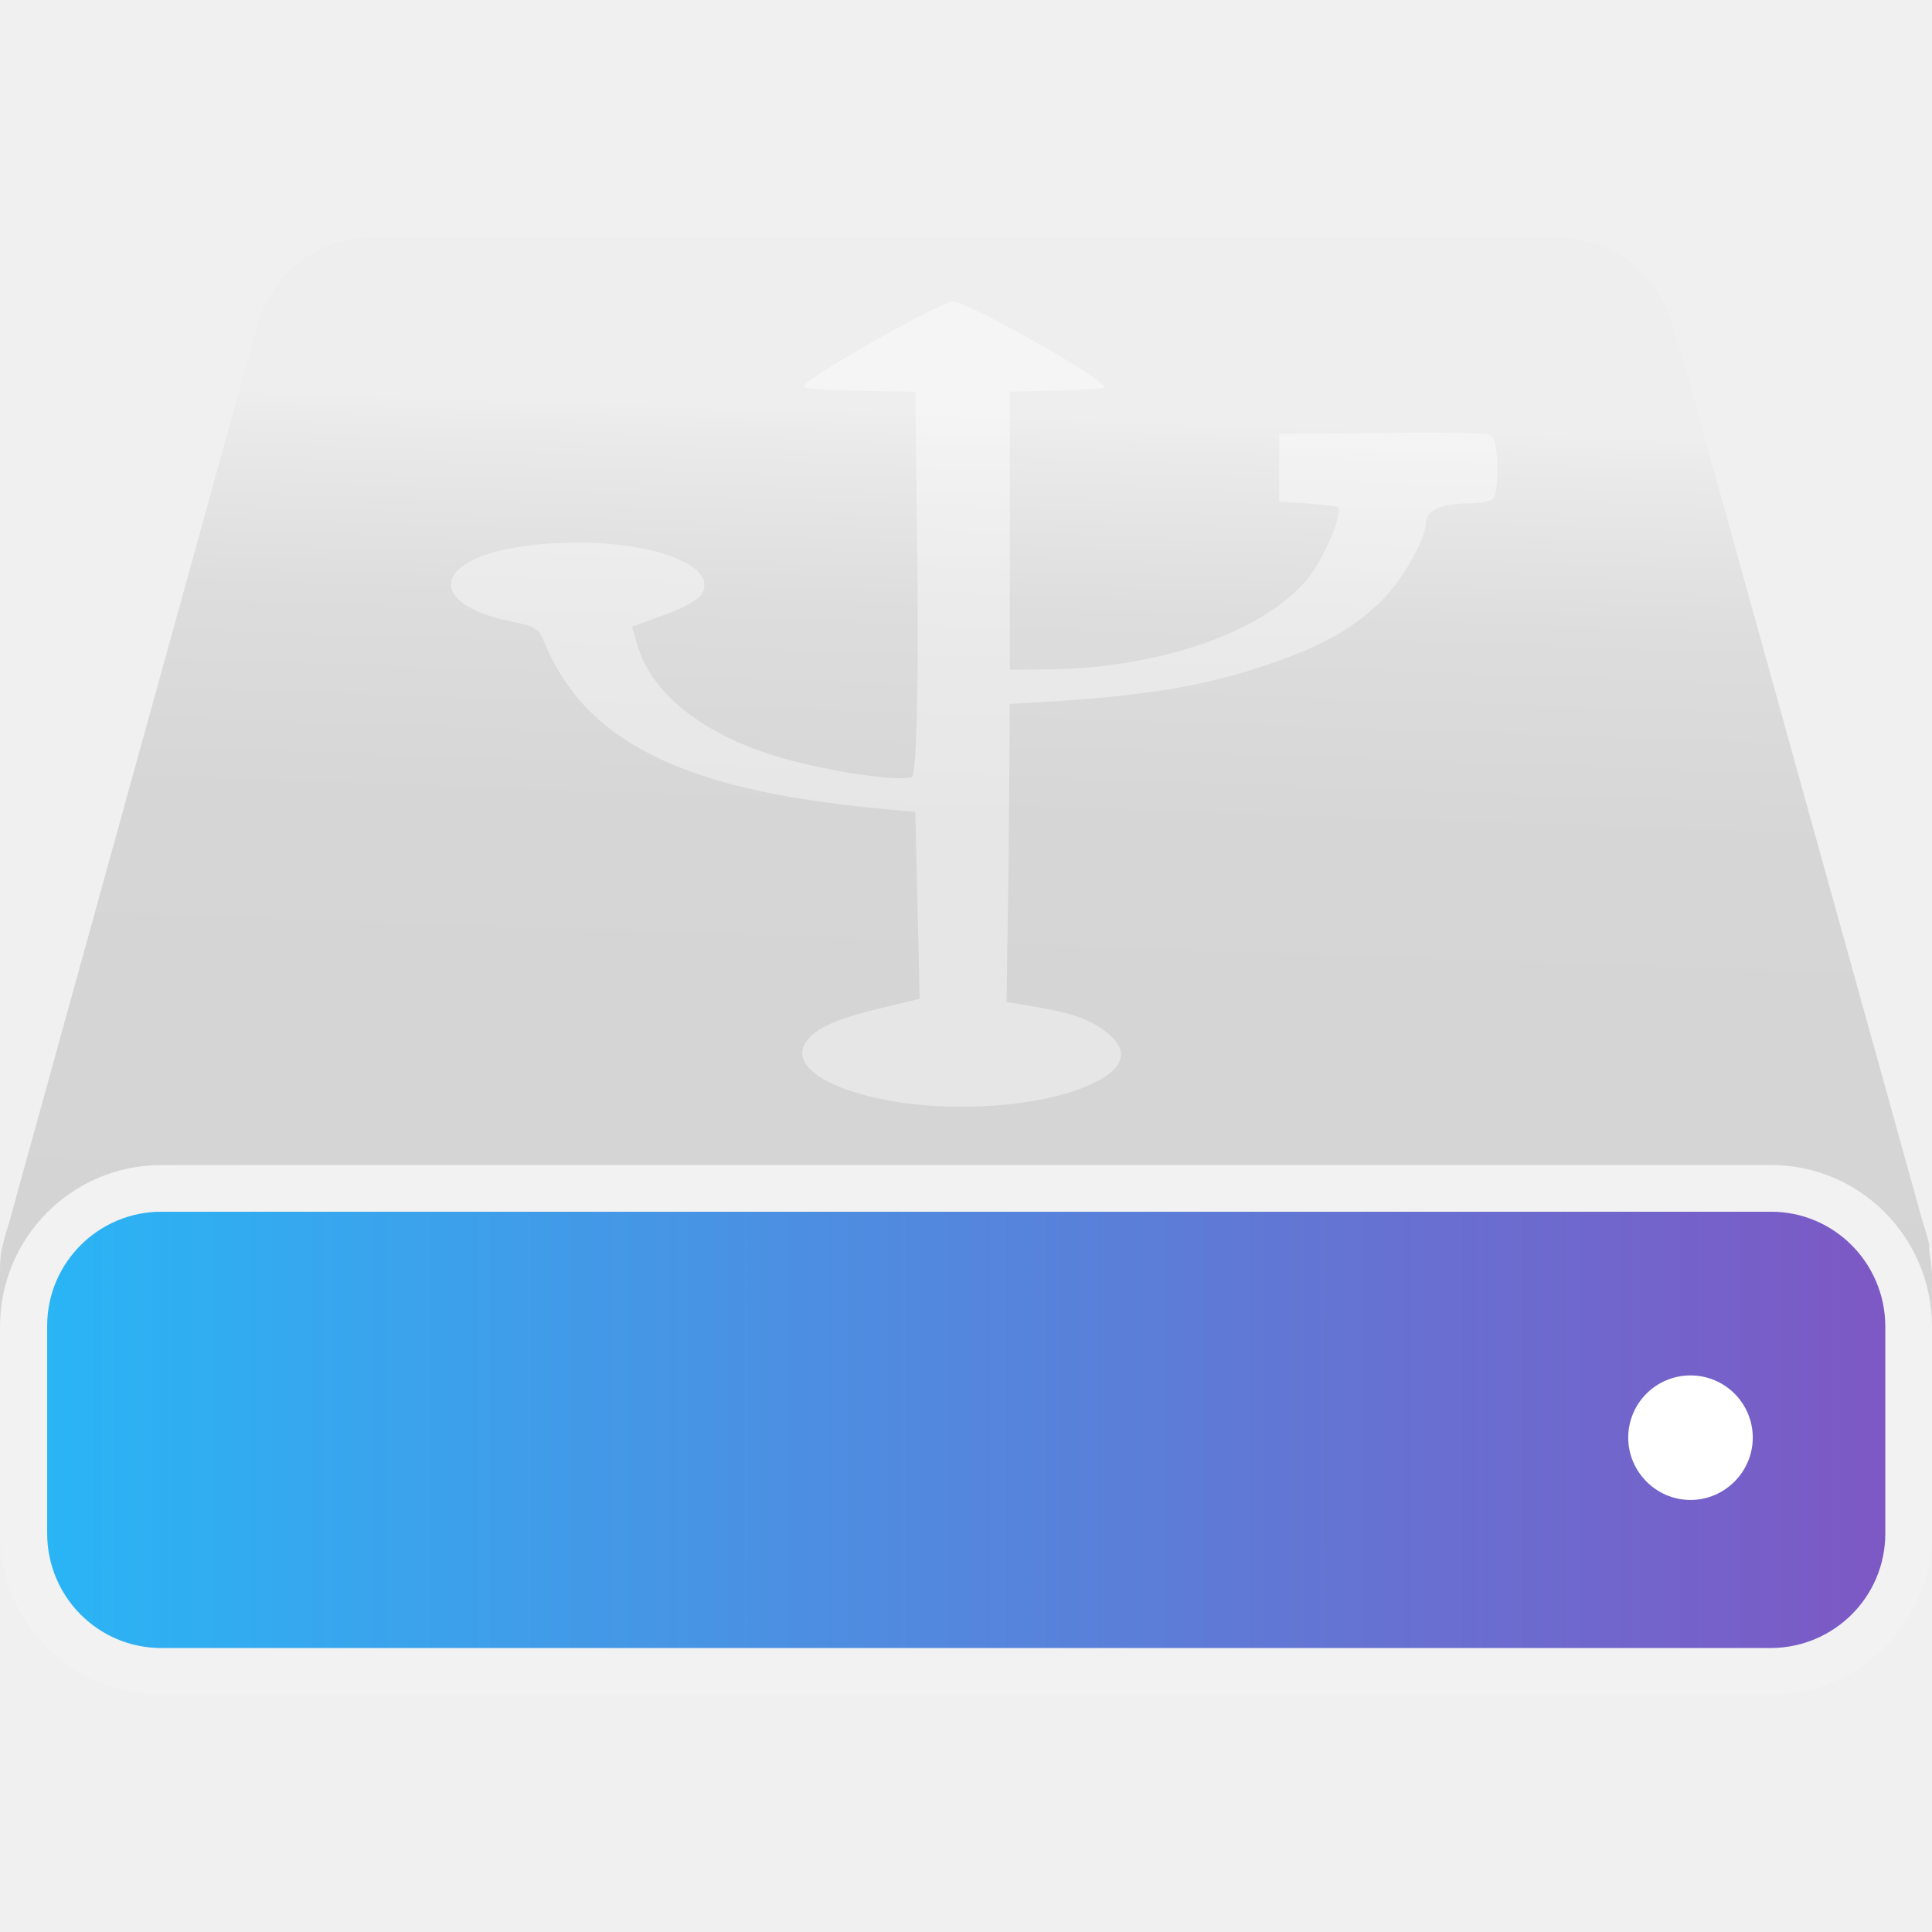
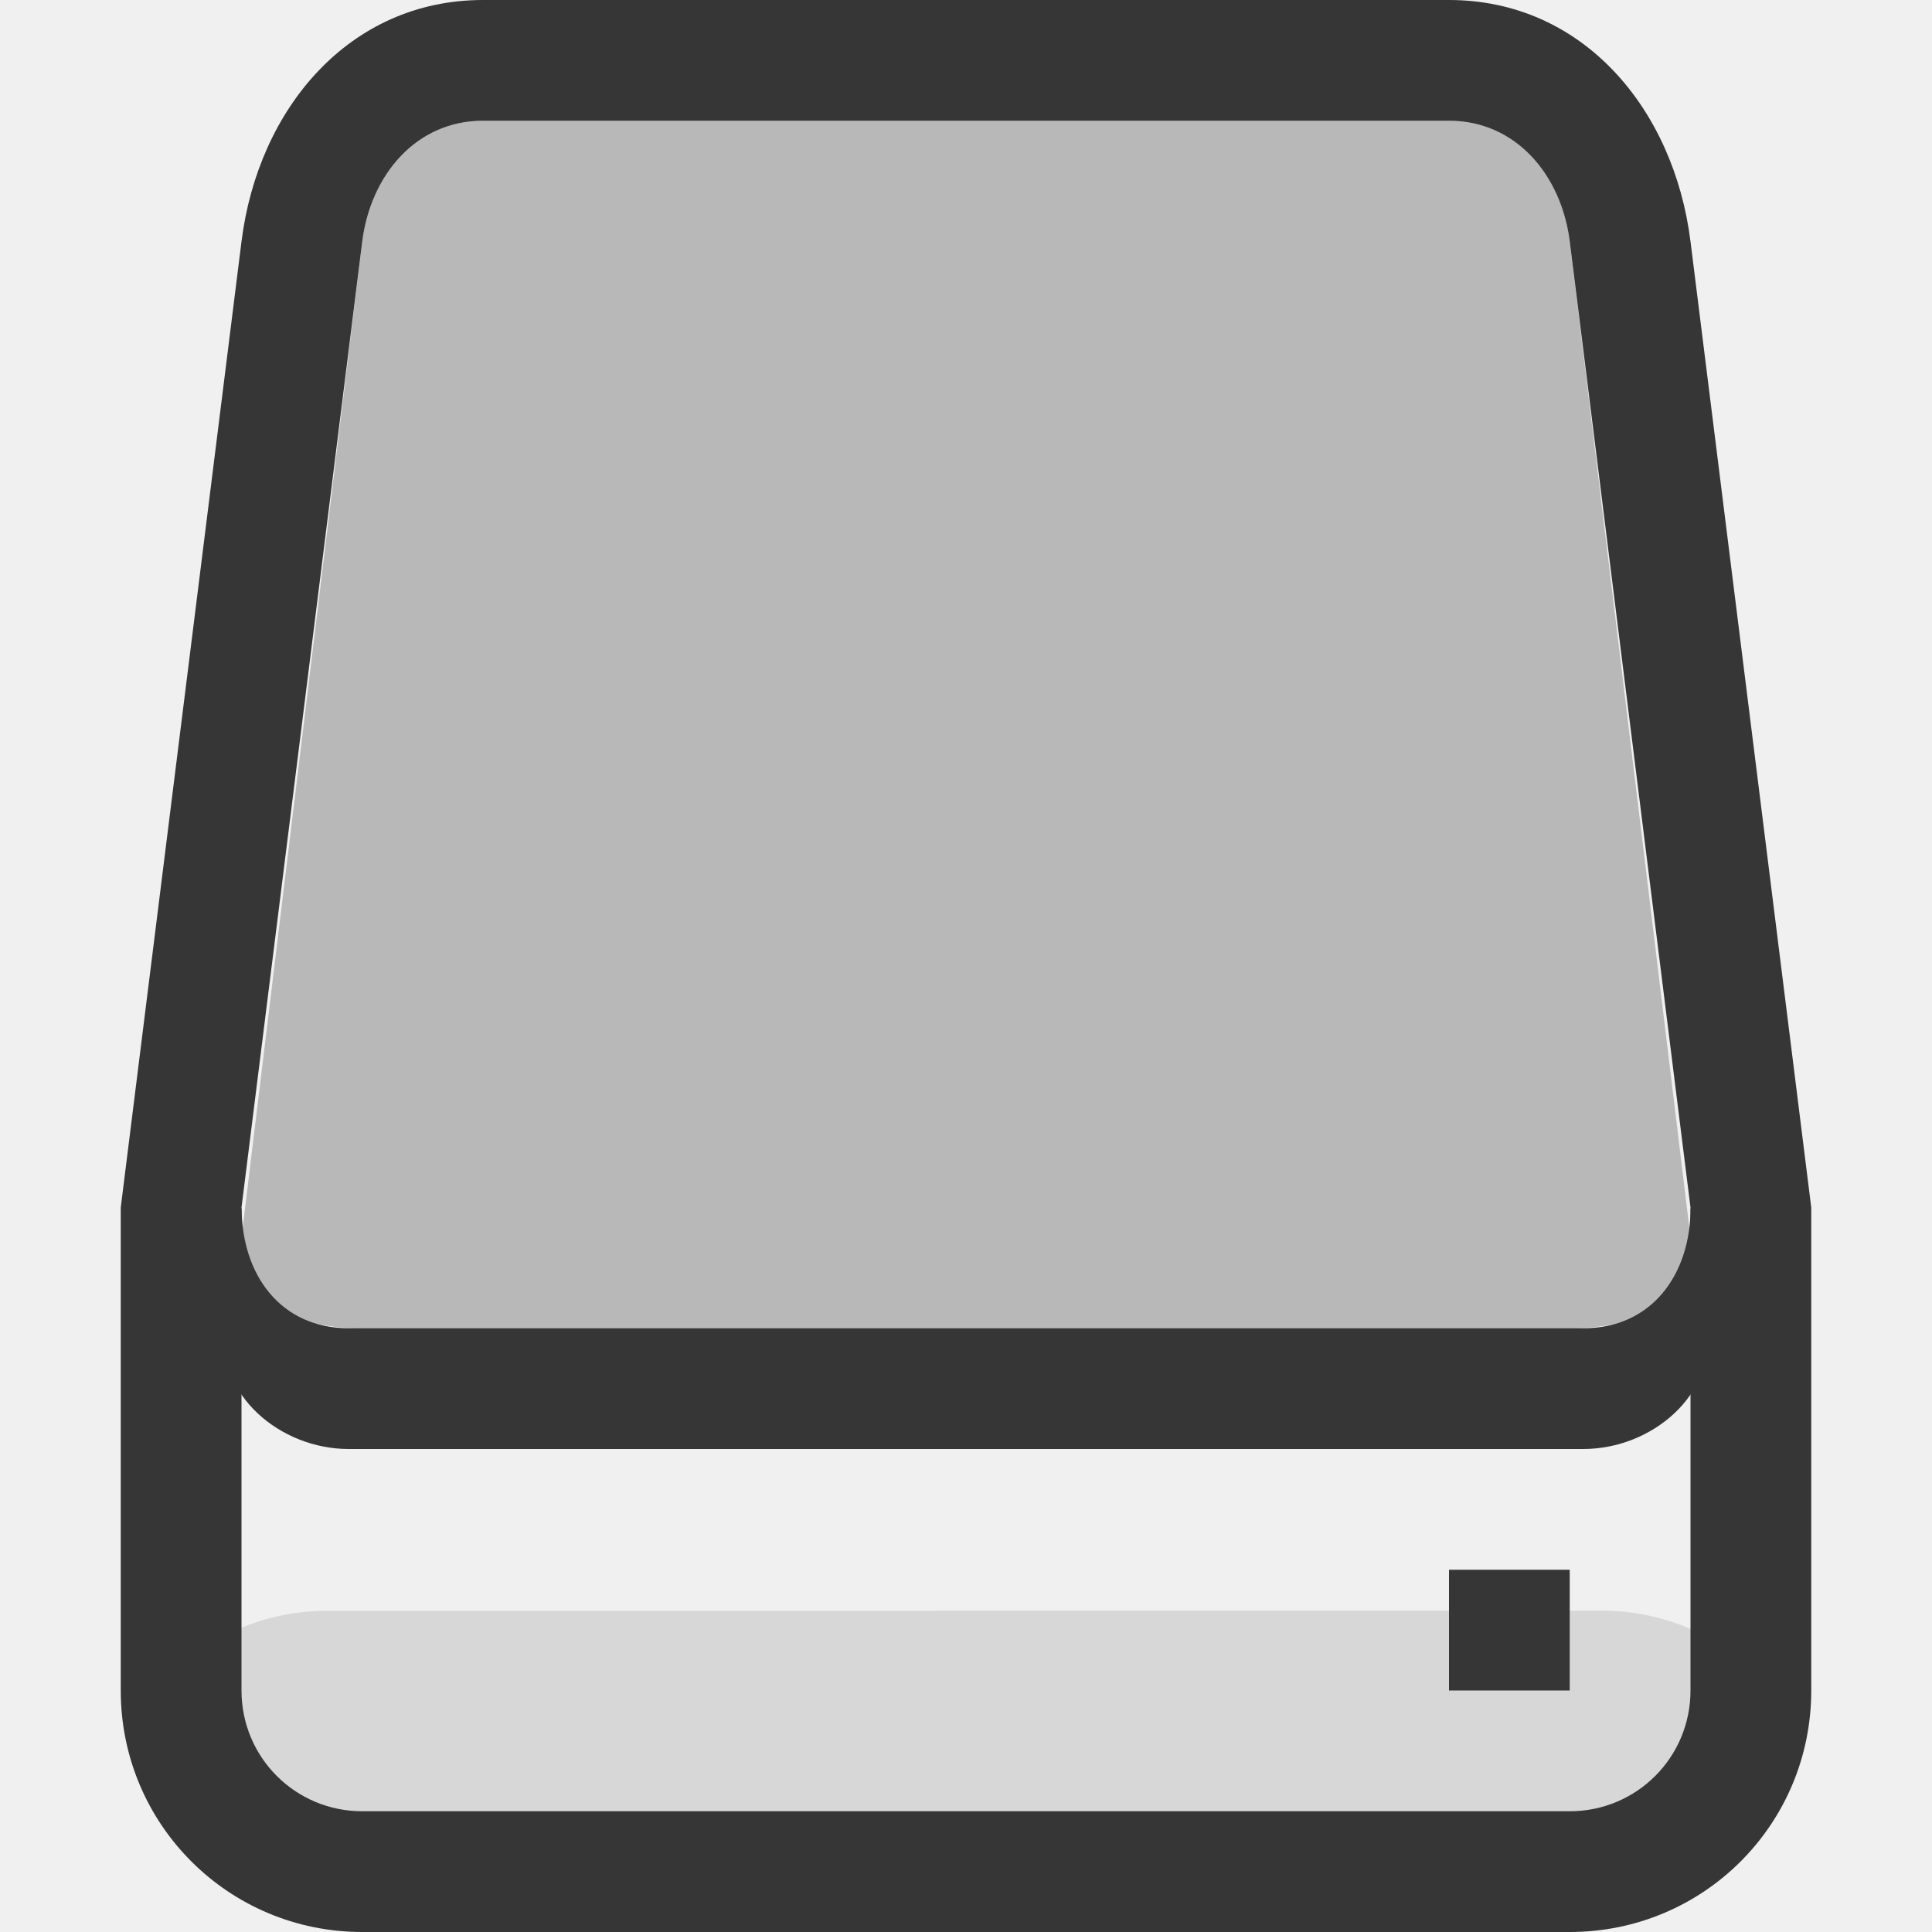
- <svg xmlns="http://www.w3.org/2000/svg" width="48px" height="48px" viewBox="0 0 48 48" version="1.1" id="svg29">
-   <defs id="defs18">
-     <linearGradient id="linear0" gradientUnits="userSpaceOnUse" x1="32.07" y1="43.53" x2="33.1" y2="13.73" gradientTransform="matrix(0.75,0,0,0.75,0,0)">
-       <stop offset="0" style="stop-color:rgb(83.137%,83.137%,83.137%);stop-opacity:1;" id="stop2" />
-       <stop offset="0.55" style="stop-color:rgb(83.922%,83.922%,83.922%);stop-opacity:1;" id="stop4" />
-       <stop offset="0.78" style="stop-color:rgb(86.667%,86.667%,86.667%);stop-opacity:1;" id="stop6" />
-       <stop offset="0.96" style="stop-color:rgb(91.765%,91.765%,91.765%);stop-opacity:1;" id="stop8" />
-       <stop offset="1" style="stop-color:rgb(93.333%,93.333%,93.333%);stop-opacity:1;" id="stop10" />
-     </linearGradient>
-     <linearGradient id="linear1" gradientUnits="userSpaceOnUse" x1="0.79" y1="47.36" x2="63.23" y2="47.36" gradientTransform="matrix(0.75,0,0,0.75,0,0)">
-       <stop offset="0" style="stop-color:rgb(16.078%,71.373%,96.471%);stop-opacity:1;" id="stop13" />
-       <stop offset="1" style="stop-color:rgb(49.412%,34.118%,76.863%);stop-opacity:1;" id="stop15" />
-     </linearGradient>
+ <svg xmlns="http://www.w3.org/2000/svg" version="1.1" viewBox="0 0 16 16">
+   <defs>
+     <style id="current-color-scheme" type="text/css">.ColorScheme-Text { color:#363636; }</style>
  </defs>
-   <g id="surface1">
-     <path style=" stroke:none;fill-rule:nonzero;fill:url(#linear0);" d="M 47.93 31.078 L 47.93 30.926 C 47.895 30.738 47.836 30.562 47.777 30.387 L 41.672 8.426 L 41.672 8.848 C 41.648 7.23 40.336 5.918 38.719 5.895 L 9.234 5.895 C 7.887 5.895 6.703 6.82 6.375 8.145 L 0.223 30.387 C 0.164 30.562 0.117 30.738 0.07 30.926 L 0.035 31.078 C 0 31.266 0 31.453 0 31.652 L 0 36.809 C 0 39.012 1.793 40.805 3.996 40.816 L 43.992 40.816 C 46.195 40.816 48 39.023 48 36.809 L 48 31.652 C 47.988 31.453 47.965 31.266 47.93 31.078 Z M 47.93 31.078 " id="path20" />
-     <path style=" stroke:none;fill-rule:nonzero;fill:url(#linear1);" d="M 4.008 29.531 L 44.004 29.531 C 45.891 29.531 47.426 31.055 47.426 32.953 L 47.426 38.109 C 47.426 39.996 45.891 41.531 44.004 41.531 L 4.008 41.531 C 2.121 41.531 0.598 39.996 0.598 38.109 L 0.598 32.953 C 0.598 31.055 2.121 29.531 4.008 29.531 Z M 4.008 29.531 " id="path22" />
-     <path style=" stroke:none;fill-rule:nonzero;fill:rgb(94.902%,94.902%,94.902%);fill-opacity:1;" d="M 44.004 30.105 C 45.562 30.105 46.828 31.371 46.84 32.941 L 46.84 38.098 C 46.84 39.668 45.574 40.934 44.004 40.945 L 4.008 40.945 C 2.438 40.945 1.172 39.668 1.172 38.098 L 1.172 32.941 C 1.172 31.371 2.449 30.105 4.008 30.105 L 44.004 30.105 M 44.004 28.945 L 4.008 28.945 C 1.805 28.945 0.012 30.727 0 32.941 L 0 38.098 C 0 40.312 1.793 42.105 4.008 42.105 L 44.004 42.105 C 46.207 42.094 48 40.312 48 38.098 L 48 32.941 C 47.988 30.738 46.207 28.945 44.004 28.945 Z M 44.004 28.945 " id="path24" />
-     <path style=" stroke:none;fill-rule:nonzero;fill:rgb(100%,100%,100%);fill-opacity:1;" d="M 43.547 35.719 C 43.547 36.562 42.855 37.266 42 37.266 C 41.145 37.266 40.453 36.562 40.453 35.719 C 40.453 34.863 41.145 34.172 42 34.172 C 42.855 34.172 43.547 34.863 43.547 35.719 Z M 43.547 35.719 " id="path26" />
+   <g class="ColorScheme-Text" fill="currentColor" transform="translate(-442,-176)">
+     <path class="ColorScheme-Text" fill="currentColor" d="m446 177c-0.554 0-0.933 0.45-1 1l-1 8.248c-0.067 0.55 0.446 0.752 1 0.752h10c0.554 0 1.067-0.202 1-0.752l-1-8.248c-0.067-0.55-0.446-1-1-1z" fill-rule="evenodd" opacity=".3" style="paint-order:fill markers stroke" />
+     <path class="ColorScheme-Text" fill="currentColor" d="m444.7 189.34c-0.332 0-0.649 0.094-0.927 0.248v0.642c0 0.489 0.394 0.883 0.883 0.883h10.679c0.489 0 0.883-0.394 0.883-0.883v-0.634c-0.282-0.159-0.605-0.257-0.943-0.257z" fill-opacity=".9" opacity=".15" />
+     <g class="ColorScheme-Text" fill="currentColor" fill-rule="evenodd">
+       <path class="ColorScheme-Text" fill="currentColor" d="m446 176c-1.108 0-1.863 0.901-2 2l-1 8v4c0 1.108 0.892 2 2 2h10c1.108 0 2-0.892 2-2v-4l-1-8c-0.137-1.099-0.892-2-2-2zm0 1h8c0.554 0 0.931 0.45 1 1l1 8v4c0 0.554-0.446 1-1 1h-10c-0.554 0-1-0.446-1-1v-4l1-8c0.069-0.55 0.446-1 1-1z" style="paint-order:fill markers stroke" />
+       <path class="ColorScheme-Text" fill="currentColor" d="m444 186-0.136 1c-0.074 0.549 0.456 1 1.023 1h10.226c0.567 0 1.097-0.451 1.023-1l-0.135-1c0 0.554-0.321 1-0.887 1h-10.226c-0.567 0-0.887-0.446-0.887-1z" style="paint-order:fill markers stroke" />
+       <rect class="ColorScheme-Text" fill="currentColor" x="454" y="189" width="1" height="1" style="paint-order:fill markers stroke" />
+     </g>
  </g>
-   <path d="m 23.65,7.492 c -0.004,8.88e-4 -0.022,0.008 -0.027,0.009 -0.005,0.001 -0.022,0.007 -0.027,0.009 -0.011,0.004 -0.041,0.013 -0.053,0.018 -0.698,0.266 -3.359,1.787 -3.573,2.05 -0.003,0.004 0.002,0.014 0,0.018 -2.98e-4,0.002 -1.27e-4,0.007 0,0.009 9.25e-4,7.99e-4 -0.001,0.008 0,0.009 0.003,0.002 0.023,0.007 0.027,0.009 0.005,0.002 0.021,0.007 0.027,0.009 0.171,0.039 0.677,0.069 1.386,0.08 l 1.333,0.018 0.053,4.753 c 0.029,2.733 -0.033,4.665 -0.133,4.815 -8.23e-4,7.45e-4 8.29e-4,0.008 0,0.009 -0.009,0.003 -0.042,0.006 -0.053,0.009 -0.004,6.82e-4 -0.023,0.008 -0.027,0.009 -0.004,5.88e-4 -0.022,-5.41e-4 -0.027,0 -0.005,4.95e-4 -0.022,-4.49e-4 -0.027,0 -0.01,8.06e-4 -0.043,0.008 -0.053,0.009 -0.005,2.67e-4 -0.021,-2.24e-4 -0.027,0 -0.622,0.02 -2.132,-0.229 -3.173,-0.548 -1.855,-0.569 -3.084,-1.562 -3.44,-2.757 l -0.133,-0.459 0.8,-0.292 c 0.483,-0.173 0.853,-0.38 0.933,-0.521 0.502,-0.887 -2.103,-1.553 -4.559,-1.166 -2.139,0.336 -2.258,1.422 -0.187,1.847 0.237,0.049 0.42,0.091 0.533,0.141 0.008,0.004 0.019,0.014 0.027,0.018 0.007,0.004 0.02,0.014 0.027,0.018 0.01,0.006 0.044,0.02 0.053,0.027 0.077,0.058 0.118,0.134 0.16,0.239 0.998,2.495 3.359,3.711 8.159,4.188 l 1.093,0.106 0.053,2.324 0.053,2.315 -0.987,0.239 c -1.17,0.278 -1.716,0.544 -1.893,0.937 -0.252,0.557 0.748,1.151 2.373,1.396 1.585,0.239 3.45,0.086 4.586,-0.371 1.068,-0.429 1.211,-0.947 0.427,-1.467 -0.397,-0.264 -0.807,-0.397 -1.706,-0.548 l -0.64,-0.106 0.053,-3.702 0.027,-3.702 1.173,-0.071 c 2.465,-0.161 3.934,-0.431 5.546,-1.016 1.162,-0.422 1.865,-0.833 2.533,-1.493 0.521,-0.515 1.092,-1.546 1.093,-1.961 4.67e-4,-0.142 0.123,-0.259 0.32,-0.336 0.184,-0.068 0.436,-0.106 0.747,-0.106 0.055,0 0.133,-0.005 0.187,-0.009 0.038,-0.003 0.098,-0.013 0.133,-0.018 0.096,-0.015 0.191,-0.038 0.24,-0.062 0.009,-0.005 0.021,-0.012 0.027,-0.018 0.169,-0.166 0.146,-1.424 -0.027,-1.573 -0.003,-0.002 -0.024,-0.007 -0.027,-0.009 -0.003,-9.32e-4 -0.024,-0.008 -0.027,-0.009 -0.007,-0.002 -0.019,-0.007 -0.027,-0.009 -0.017,-0.003 -0.058,-0.006 -0.08,-0.009 -0.012,-0.001 -0.04,-0.007 -0.053,-0.009 -0.331,-0.03 -1.079,-0.037 -2.506,-0.027 l -2.56,0.018 v 0.848 0.839 l 0.667,0.044 c 0.301,0.02 0.596,0.058 0.72,0.08 0.004,7.89e-4 0.023,-7.63e-4 0.027,0 0.006,0.002 0.023,0.007 0.027,0.009 0.001,7.73e-4 -0.001,0.008 0,0.009 10e-4,0.001 0.026,0.007 0.027,0.009 0.109,0.175 -0.371,1.303 -0.773,1.785 -1.096,1.31 -3.672,2.204 -6.426,2.235 l -0.96,0.009 V 13.182 9.727 l 1.093,-0.018 c 0.54,-0.01 1.066,-0.043 1.227,-0.071 0.007,-0.001 0.022,-0.007 0.027,-0.009 5.01e-4,-5.59e-4 -3.85e-4,-0.008 0,-0.009 1.75e-4,-0.003 0.002,-0.014 0,-0.018 -0.142,-0.259 -3.126,-1.955 -3.706,-2.103 -0.005,-0.001 -0.022,-0.008 -0.027,-0.009 -0.002,-2.24e-4 -0.025,1.61e-4 -0.027,0 -0.002,1.54e-4 -0.025,-2.13e-4 -0.027,0 z" id="path3218-9" style="display:inline;opacity:0.4;fill:#ffffff;fill-opacity:1;stroke:none" />
</svg>
